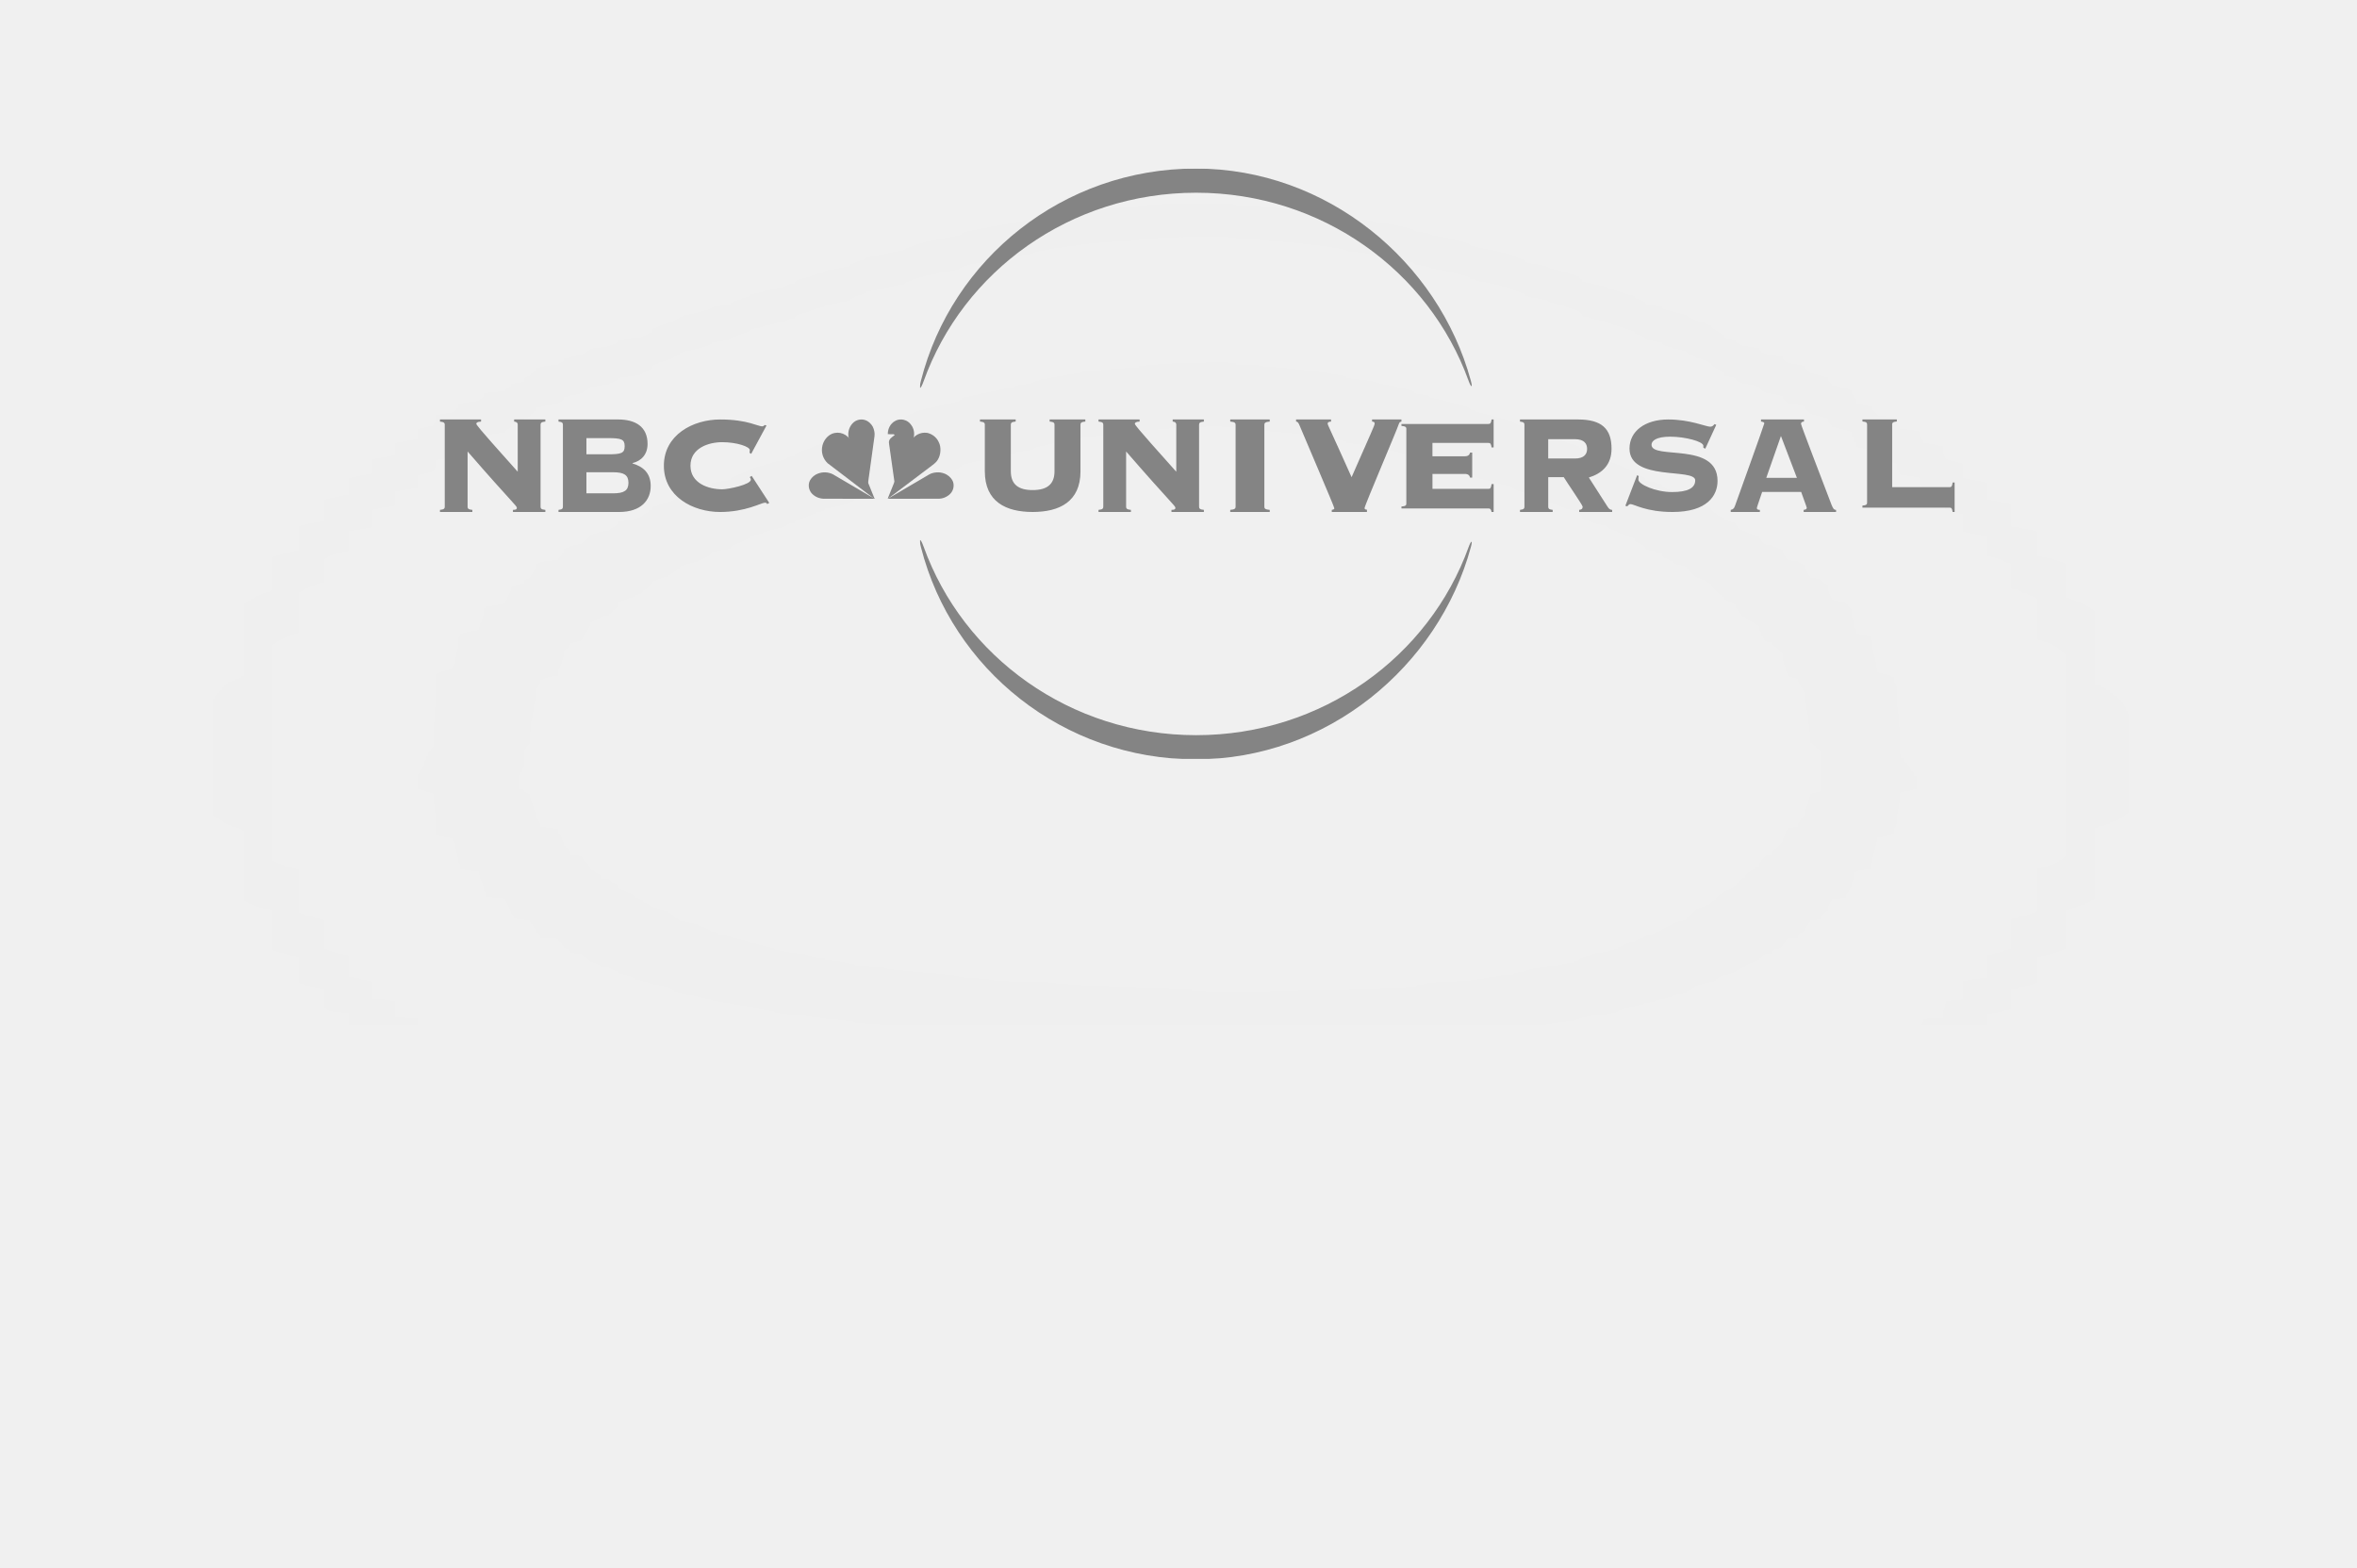
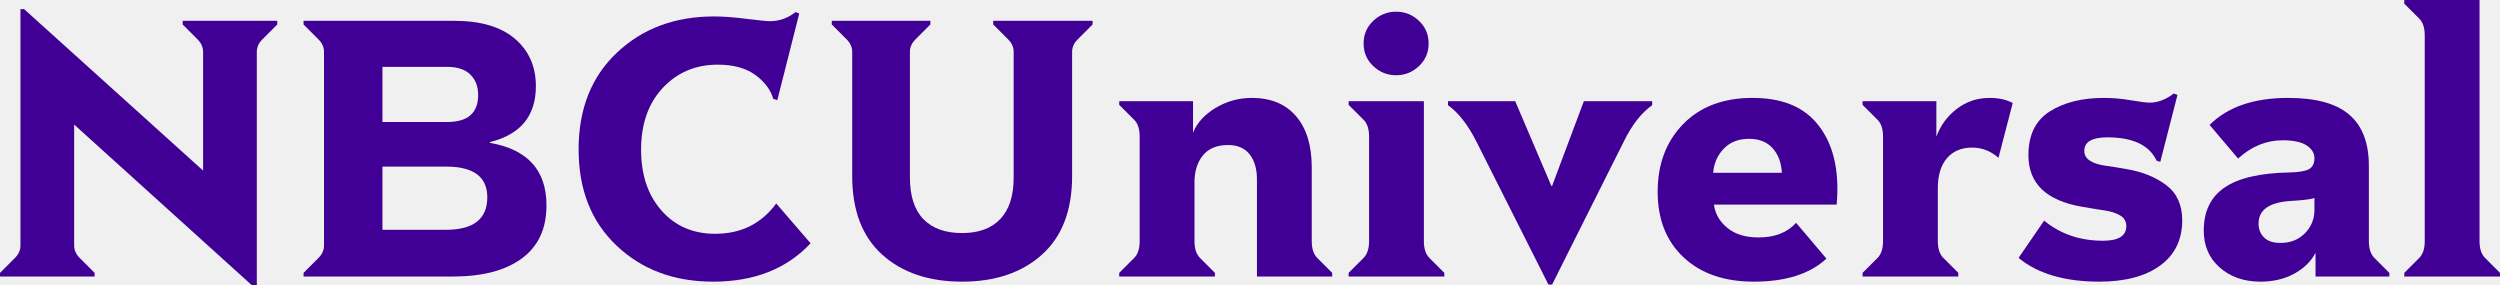
- <svg xmlns="http://www.w3.org/2000/svg" xmlns:xlink="http://www.w3.org/1999/xlink" width="182" height="121" viewBox="0 0 182 121">
-   <defs>
-     <filter id="a" width="131%" height="166.8%" x="-15.5%" y="-21.9%" filterUnits="objectBoundingBox">
-       <feOffset dy="25" in="SourceAlpha" result="shadowOffsetOuter1" />
-       <feGaussianBlur in="shadowOffsetOuter1" result="shadowBlurOuter1" stdDeviation="20" />
-       <feColorMatrix in="shadowBlurOuter1" result="shadowMatrixOuter1" values="0 0 0 0 0.776 0 0 0 0 0.776 0 0 0 0 0.776 0 0 0 0.15 0" />
-       <feMerge>
-         <feMergeNode in="shadowMatrixOuter1" />
-         <feMergeNode in="SourceGraphic" />
-       </feMerge>
-     </filter>
-     <path id="b" d="M43.059 45.595H.443V.014H43.06z" />
-   </defs>
-   <g fill="none" fill-rule="evenodd" filter="url(#a)" transform="translate(-142 -158)">
-     <path fill="#848484" d="M212.504 191.072c.159.361.065.834-.1 1.157l-1.287 3.247-.01.014-.466-3.292c-.036-.316.265-.451.441-.604-.008-.046-.054-.044-.082-.066l-.435-.005-.013-.014c.002-.41.198-.786.53-.984.348-.226.837-.165 1.138.124.122.123.225.264.284.423M209.396 190.952c.104.219.165.467.128.743l-.522 3.782c.002.006-.002.01-.007.013l-.135-.305-1.31-3.304a1.248 1.248 0 0 1 .265-1.175.932.932 0 0 1 1.093-.232c.192.095.374.266.488.478" />
-     <path fill="#848484" d="M214.484 192.129c.212.396.165.997-.07 1.365-.147.258-.388.387-.592.557l-3.263 2.46h-.007l.036-.118 1.73-4.288c.26-.505.753-.76 1.277-.683.358.072.717.328.89.707M207.747 192.1l1.788 4.41h-.03l-3.603-2.749a1.403 1.403 0 0 1-.392-1.372c.094-.388.384-.751.73-.895.566-.23 1.205.014 1.507.606" />
-     <path fill="#848484" d="M215.537 195.082c.18.321.109.76-.148 1.032a1.31 1.31 0 0 1-.996.394l-3.841.002 3.218-1.89c.315-.171.793-.202 1.136-.063.264.087.514.306.631.525M204.55 195.082c-.18.321-.11.76.147 1.032.255.26.595.403.995.394l3.843.002-3.22-1.89a1.443 1.443 0 0 0-1.134-.063 1.18 1.18 0 0 0-.632.525M176.342 190.794c0-.121-.04-.216-.369-.243v-.163h3.173v.163c-.302.013-.368.095-.368.176 0 .15 2.277 2.648 3.199 3.694v-3.627c0-.162-.106-.23-.277-.243v-.163h2.41v.163c-.33.027-.37.122-.37.243v6.33c0 .121.04.217.37.244v.163h-2.502v-.163c.237 0 .303-.054.303-.15 0-.176-.329-.353-3.805-4.359v4.264c0 .122.04.218.369.245v.163h-2.502v-.163c.33-.027.369-.123.369-.245v-6.329M187.282 196.091h2.058c.848 0 1.187-.217 1.187-.814 0-.598-.34-.815-1.187-.815h-2.058v1.63zm0-3.014h1.646c1.042 0 1.307-.082 1.307-.625s-.265-.625-1.307-.625h-1.646v1.25zm-1.817-2.283c0-.121-.036-.216-.339-.243v-.163h4.614c1.307 0 2.263.543 2.263 1.887 0 .815-.484 1.318-1.162 1.48v.027c.811.245 1.404.734 1.404 1.739 0 1.086-.726 2.01-2.445 2.01h-4.674v-.163c.303-.027.34-.123.34-.245v-6.329zM200.003 193.044l-.132-.094a.718.718 0 0 0 .026-.199c0-.265-1.013-.61-2.132-.61-1.066 0-2.449.464-2.449 1.818s1.383 1.82 2.449 1.82c.46 0 2.212-.359 2.212-.744 0-.08-.053-.133-.08-.2l.146-.092 1.356 2.084-.158.094c-.04-.094-.093-.107-.185-.107-.264 0-1.487.717-3.449.717-2.107 0-4.345-1.195-4.345-3.572 0-2.376 2.238-3.571 4.345-3.571 1.053 0 1.803.133 2.33.28.514.145.777.251.909.251.079 0 .145-.04.197-.106l.145.04-1.185 2.19M223.425 190.79c0-.12-.04-.214-.375-.241v-.161h2.757v.16c-.335.028-.375.122-.375.242v3.6c0 2.362-1.646 3.14-3.693 3.14s-3.694-.778-3.694-3.14v-3.6c0-.12-.04-.214-.374-.241v-.161h2.757v.16c-.335.028-.375.122-.375.242v3.6c0 1.033.615 1.449 1.686 1.449 1.07 0 1.686-.416 1.686-1.45v-3.6M227.192 190.794c0-.121-.04-.216-.368-.243v-.163h3.173v.163c-.304.013-.369.095-.369.176 0 .15 2.277 2.648 3.199 3.694v-3.627c0-.162-.105-.23-.277-.243v-.163h2.41v.163c-.33.027-.37.122-.37.243v6.33c0 .121.04.217.37.244v.163h-2.502v-.163c.237 0 .303-.054.303-.15 0-.176-.329-.353-3.805-4.359v4.264c0 .122.04.218.369.245v.163h-2.501v-.163c.329-.027.368-.123.368-.245v-6.329M236.994 197.53v-.162c.37-.027.415-.123.415-.245v-6.329c0-.121-.045-.216-.415-.243v-.163h3.05v.163c-.37.027-.414.122-.414.243v6.33c0 .121.045.217.415.244v.163h-3.051M244.835 197.53v-.162c.158-.027.198-.068.198-.123 0-.122-2.36-5.608-2.65-6.314-.12-.299-.172-.367-.304-.38v-.163h2.703v.163c-.21.013-.263.068-.263.162 0 .11.197.435 1.846 4.13 1.569-3.586 1.78-3.98 1.78-4.143 0-.095-.04-.136-.198-.15v-.162h2.268v.163c-.105.027-.158.054-.198.176-.132.435-2.65 6.315-2.65 6.505 0 .068.065.122.185.122v.177h-2.717M255.68 194.877h-.163c-.04-.161-.135-.285-.404-.285h-2.502v1.153h4.32c.147 0 .201-.062.242-.372h.161v2.158h-.161c-.04-.211-.095-.274-.243-.274h-6.715v-.148c.336-.025.377-.112.377-.224v-5.779c0-.11-.04-.197-.377-.222v-.15h6.715c.148 0 .202-.061.243-.346h.161v2.157h-.161c-.04-.285-.095-.347-.243-.347h-4.32v1.03h2.503c.27 0 .364-.125.404-.286h.162v1.935M261.55 193.402h2.058c.723 0 .943-.352.943-.747 0-.393-.22-.746-.943-.746h-2.059v1.493zm0 3.721c0 .122.036.218.342.245v.163h-2.524v-.163c.306-.027.344-.123.344-.245v-6.329c0-.121-.038-.216-.344-.243v-.163h4.484c1.814 0 2.586.706 2.586 2.254 0 1.25-.735 1.915-1.752 2.227l1.445 2.254c.11.177.22.245.356.245v.163h-2.549v-.163c.172-.014.27-.082.27-.245 0-.122-1.298-1.996-1.458-2.28h-1.2v2.28zM268.415 194.69l.124.066c-.025.067-.025.16-.025.279 0 .358 1.318.956 2.599.956 1.232 0 1.786-.319 1.786-.903 0-.983-5.074.106-5.074-2.456 0-1.328 1.182-2.244 2.992-2.244 1.688 0 2.907.558 3.24.558.16 0 .246-.093.332-.2l.136.054-.85 1.846-.148-.08v-.146c0-.333-1.404-.704-2.562-.704-1.071 0-1.44.318-1.44.624 0 1.182 5.098-.266 5.098 2.788 0 1.142-.8 2.403-3.473 2.403-2.057 0-2.968-.61-3.252-.61-.098 0-.172.092-.246.172l-.148-.04.911-2.363M278.386 194.896h2.365l-1.233-3.232-1.132 3.232zm-.318 1.087c-.33.99-.407 1.167-.407 1.249 0 .082.051.136.23.136v.163h-2.25v-.163c.177-.041.253-.095.33-.313.114-.312 2.263-6.288 2.263-6.369 0-.095-.14-.122-.254-.135v-.163h3.317v.163c-.14.013-.228.04-.228.176 0 .109 1.563 4.17 2.351 6.234.128.325.204.407.356.407v.163h-2.504v-.163c.178-.014.241-.082.241-.163 0-.055-.381-1.046-.432-1.222h-3.013zM288.106 195.615h4.437c.141 0 .193-.064.232-.362h.154v2.278h-.154c-.039-.272-.09-.337-.232-.337h-6.733v-.155c.323-.026.361-.117.361-.233v-6.03c0-.117-.038-.207-.36-.233v-.155h2.656v.155c-.322.026-.36.116-.36.232v4.84" />
-     <g transform="translate(212.586 171)">
-       <mask id="c" fill="#fff">
-         <use xlink:href="#b" />
-       </mask>
-       <path fill="#848484" d="M.74 16.42C3.78 7.954 12.048 1.88 21.778 1.88c9.721 0 17.986 6.064 21.034 14.518.18.5.343.612.176.001C40.478 7.16 31.86.014 21.748.014 11.515.014 2.924 6.98.528 16.389c-.185.724-.044.742.211.031M.74 29.224c3.04 8.465 11.309 14.539 21.039 14.539 9.721 0 17.986-6.063 21.034-14.517.18-.5.343-.613.176-.001-2.511 9.24-11.129 16.385-21.241 16.385-10.233 0-18.824-6.966-21.22-16.376-.185-.723-.044-.741.211-.03" mask="url(#c)" />
+ <svg xmlns="http://www.w3.org/2000/svg" version="1.1" id="Layer_1" x="0px" y="0px" width="1348.249px" height="153.468px" viewBox="0 0 1348.249 153.468" enable-background="new 0 0 1348.249 153.468" xml:space="preserve">
+   <g>
+     <g>
+       <path fill="#400095" d="M0,147.164l8.077-8.078c1.97-1.97,2.955-4.202,2.955-6.697V4.925h1.97l96.533,87.077V27.975    c0-2.496-0.985-4.729-2.955-6.698L98.503,13.2v-1.97h51.025v1.97l-8.077,8.077c-1.97,1.97-2.955,4.203-2.955,6.698v126.478h-1.97    L39.992,67.179v65.209c0,2.495,0.985,4.728,2.955,6.697l8.077,8.078v1.97H0V147.164z" />
+       <path fill="#400095" d="M163.704,147.164l8.077-8.078c1.97-1.97,2.955-4.202,2.955-6.697V27.975c0-2.496-0.985-4.729-2.955-6.698    l-8.077-8.077v-1.97h81.363c14.185,0,25.053,3.218,32.604,9.653C285.224,27.318,289,35.855,289,46.494    c0,16.023-8.274,26.07-24.823,30.142v0.394c20.357,3.547,30.536,14.775,30.536,33.688c0,12.608-4.433,22.163-13.298,28.664    s-21.244,9.752-37.136,9.752h-80.575V147.164z M241.127,65.8c11.164,0,16.746-4.86,16.746-14.579    c0-4.597-1.412-8.274-4.236-11.032c-2.824-2.758-6.994-4.137-12.51-4.137h-34.87V65.8H241.127z M240.537,123.917    c14.841,0,22.262-5.845,22.262-17.534c0-11.031-7.421-16.548-22.262-16.548h-34.279v34.082H240.537z" />
+       <path fill="#400095" d="M332.532,132.486c-13.659-12.937-20.488-30.24-20.488-51.91c0-21.803,6.895-39.205,20.686-52.207    s31.258-19.504,52.404-19.504c4.728,0,10.507,0.427,17.336,1.281c6.83,0.854,11.098,1.28,12.805,1.28    c4.991,0,9.588-1.642,13.791-4.925l1.97,0.788l-11.82,46.691l-2.167-0.591c-1.444-4.991-4.695-9.325-9.751-13.002    c-5.057-3.677-11.788-5.516-20.193-5.516c-11.952,0-21.835,4.17-29.649,12.51c-7.814,8.34-11.722,19.471-11.722,33.393    c0,13.528,3.677,24.462,11.032,32.802s17.008,12.51,28.96,12.51c13.922,0,24.888-5.45,32.9-16.352l18.519,21.474    c-12.871,13.79-30.404,20.687-52.601,20.687C363.528,151.893,346.191,145.424,332.532,132.486z" />
+       <path fill="#400095" d="M475.749,137.313c-10.77-9.72-16.155-23.838-16.155-42.356V27.975c0-2.496-0.985-4.729-2.955-6.698    l-8.077-8.077v-1.97h53.192v1.97l-8.078,8.077c-1.97,1.97-2.955,4.203-2.955,6.698v67.77c0,9.981,2.43,17.468,7.29,22.458    c4.859,4.992,11.82,7.486,20.882,7.486c8.931,0,15.793-2.527,20.587-7.584s7.191-12.51,7.191-22.36v-67.77    c0-2.496-0.985-4.729-2.955-6.698l-8.078-8.077v-1.97h53.586v1.97l-8.077,8.077c-1.97,1.97-2.955,4.203-2.955,6.698v66.982    c0,18.519-5.418,32.637-16.253,42.356c-10.835,9.719-25.184,14.579-43.046,14.579C500.9,151.893,486.519,147.032,475.749,137.313z    " />
+       <path fill="#400095" d="M603.599,147.164l8.077-8.078c1.97-1.97,2.955-4.99,2.955-9.062V73.68c0-4.071-0.985-7.092-2.955-9.062    l-8.077-8.077v-1.97h39.795v16.942c2.232-5.385,6.337-9.85,12.313-13.396c5.976-3.546,12.444-5.319,19.405-5.319    c10.244,0,18.19,3.283,23.838,9.85s8.471,15.761,8.471,27.581v39.796c0,4.071,0.985,7.092,2.955,9.062l8.078,8.078v1.97H677.87    V96.73c0-5.648-1.313-10.146-3.94-13.495c-2.626-3.349-6.501-5.024-11.623-5.024c-6.042,0-10.573,1.872-13.594,5.615    c-3.021,3.743-4.531,8.57-4.531,14.48v31.718c0,4.071,0.985,7.092,2.955,9.062l8.077,8.078v1.97h-51.616V147.164z" />
+       <path fill="#400095" d="M727.314,147.164l8.077-8.078c1.971-1.97,2.955-4.99,2.955-9.062V73.68c0-4.071-0.984-7.092-2.955-9.062    l-8.077-8.077v-1.97h40.583v75.454c0,4.071,0.984,7.092,2.955,9.062l8.078,8.078v1.97h-51.616V147.164z M740.612,35.658    c-3.48-3.283-5.221-7.355-5.221-12.214s1.74-8.931,5.221-12.214c3.48-3.284,7.584-4.925,12.313-4.925s8.832,1.642,12.313,4.925    c3.48,3.283,5.221,7.355,5.221,12.214s-1.74,8.931-5.221,12.214s-7.584,4.925-12.313,4.925S744.093,38.941,740.612,35.658z" />
+       <path fill="#400095" d="M795.868,75.65c-4.465-8.668-9.455-14.972-14.971-18.913v-2.167h36.248l19.504,45.706h0.395l17.139-45.706    h36.84v2.167c-5.646,3.94-10.637,10.245-14.973,18.913l-39.006,77.817h-1.971L795.868,75.65z" />
+       <path fill="#400095" d="M907.962,138.791c-9.326-8.734-13.988-20.521-13.988-35.363c0-14.972,4.598-27.153,13.791-36.544    s21.67-14.086,37.43-14.086c15.236,0,26.662,4.433,34.279,13.298c7.619,8.865,11.428,20.784,11.428,35.757    c0,3.021-0.133,5.845-0.395,8.472h-66.193c0.656,4.99,3.086,9.193,7.289,12.607c4.201,3.415,9.783,5.123,16.744,5.123    c8.801,0,15.564-2.627,20.293-7.881l16.352,19.307c-8.932,8.274-22,12.412-39.205,12.412    C929.894,151.893,917.286,147.525,907.962,138.791z M929.632,80.182c-3.414,3.546-5.318,7.881-5.713,13.002h37.037    c-0.264-5.385-1.904-9.784-4.926-13.199c-3.02-3.415-7.289-5.122-12.805-5.122C937.577,74.862,933.046,76.636,929.632,80.182z" />
+       <path fill="#400095" d="M1004.487,147.164l8.078-8.078c1.971-1.97,2.955-4.99,2.955-9.062V73.68c0-4.071-0.984-7.092-2.955-9.062    l-8.078-8.077v-1.97h39.797V73.68c2.232-6.042,5.91-11.032,11.031-14.972c5.123-3.94,11.033-5.91,17.73-5.91    c4.859,0,8.998,0.919,12.412,2.758l-7.684,29.552c-4.203-3.678-8.932-5.517-14.184-5.517c-5.779,0-10.311,1.904-13.594,5.713    c-3.283,3.81-4.926,9.194-4.926,16.155v28.565c0,4.071,0.984,7.092,2.955,9.062l8.078,8.078v1.97h-51.617V147.164z" />
+       <path fill="#400095" d="M1088.606,139.086l13.791-20.094c8.799,7.223,19.371,10.835,31.717,10.835    c8.406,0,12.609-2.627,12.609-7.88c0-2.496-1.084-4.4-3.252-5.713c-2.166-1.314-5.023-2.233-8.568-2.759    c-3.547-0.525-7.553-1.183-12.018-1.97c-19.307-3.283-28.961-12.543-28.961-27.778c0-10.901,3.842-18.781,11.525-23.641    s17.436-7.289,29.256-7.289c4.596,0,9.424,0.427,14.48,1.28c5.057,0.854,8.438,1.281,10.145,1.281    c4.334,0,8.668-1.642,13.002-4.925l1.971,0.788l-9.26,36.052l-1.969-0.591c-3.941-8.405-12.807-12.608-26.596-12.608    c-8.275,0-12.412,2.43-12.412,7.289c0,2.232,1.018,4.006,3.053,5.319c2.037,1.313,4.762,2.2,8.176,2.659    c3.416,0.461,7.291,1.084,11.625,1.872c8.537,1.444,15.662,4.334,21.375,8.669c5.713,4.334,8.568,10.638,8.568,18.912    c0,10.507-3.973,18.65-11.918,24.429s-18.879,8.669-32.801,8.669C1113.495,151.893,1098.981,147.623,1088.606,139.086z" />
+       <path fill="#400095" d="M1197.151,144.307c-5.779-5.057-8.668-11.721-8.668-19.996c0-10.375,3.775-18.124,11.326-23.246    c7.553-5.123,19.34-7.814,35.363-8.078c4.99-0.131,8.406-0.754,10.244-1.871c1.84-1.116,2.758-3.053,2.758-5.812    c0-2.758-1.412-5.057-4.234-6.895c-2.824-1.839-7.125-2.758-12.904-2.758c-8.801,0-16.811,3.284-24.035,9.851l-15.367-18.125    c9.721-9.719,23.838-14.578,42.357-14.578c14.973,0,25.973,3.021,32.998,9.062c7.027,6.042,10.541,15.235,10.541,27.582v40.583    c0,4.071,0.984,7.092,2.955,9.062l8.076,8.078v1.97h-39.795v-12.806c-2.363,4.598-6.174,8.34-11.426,11.229    c-5.254,2.89-11.361,4.335-18.322,4.335C1210.22,151.893,1202.929,149.363,1197.151,144.307z M1243.054,125.789    c3.414-3.48,5.121-7.65,5.121-12.51v-6.502c-1.707,0.656-5.844,1.182-12.41,1.576c-11.82,0.656-17.73,4.729-17.73,12.215    c0,3.021,0.984,5.516,2.955,7.486c1.969,1.97,4.924,2.955,8.865,2.955C1235.239,131.01,1239.638,129.27,1243.054,125.789z" />
+       <path fill="#400095" d="M1296.634,147.164l8.076-8.078c1.971-1.97,2.955-4.99,2.955-9.062V19.11c0-4.072-0.984-7.092-2.955-9.063    l-8.076-8.077V0h40.582v130.024c0,4.071,0.986,7.092,2.955,9.062l8.078,8.078v1.97h-51.615V147.164z" />
    </g>
  </g>
</svg>
